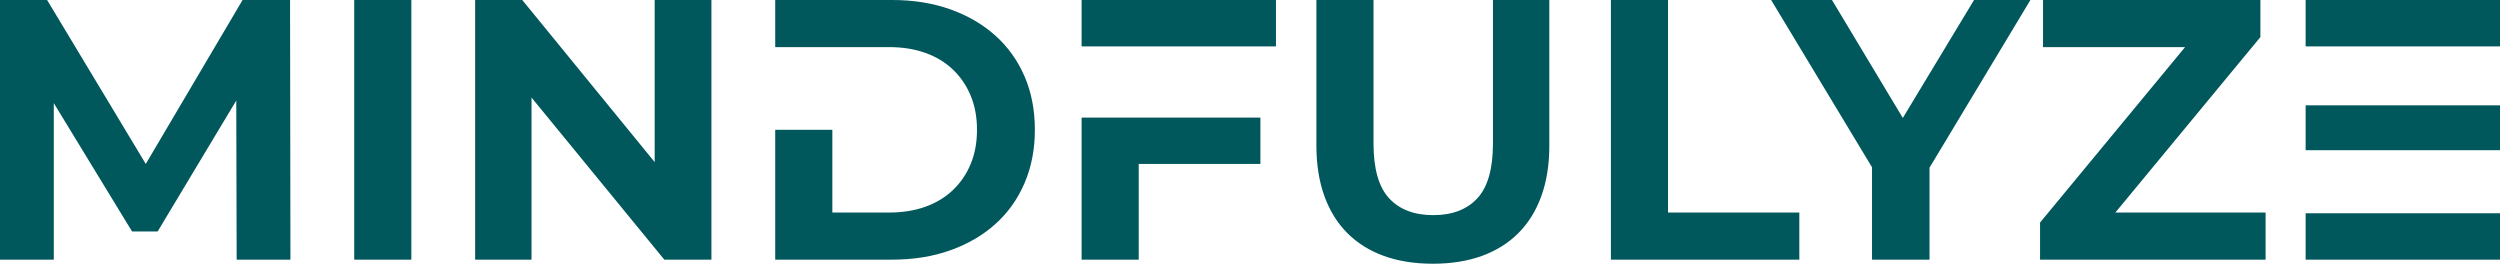
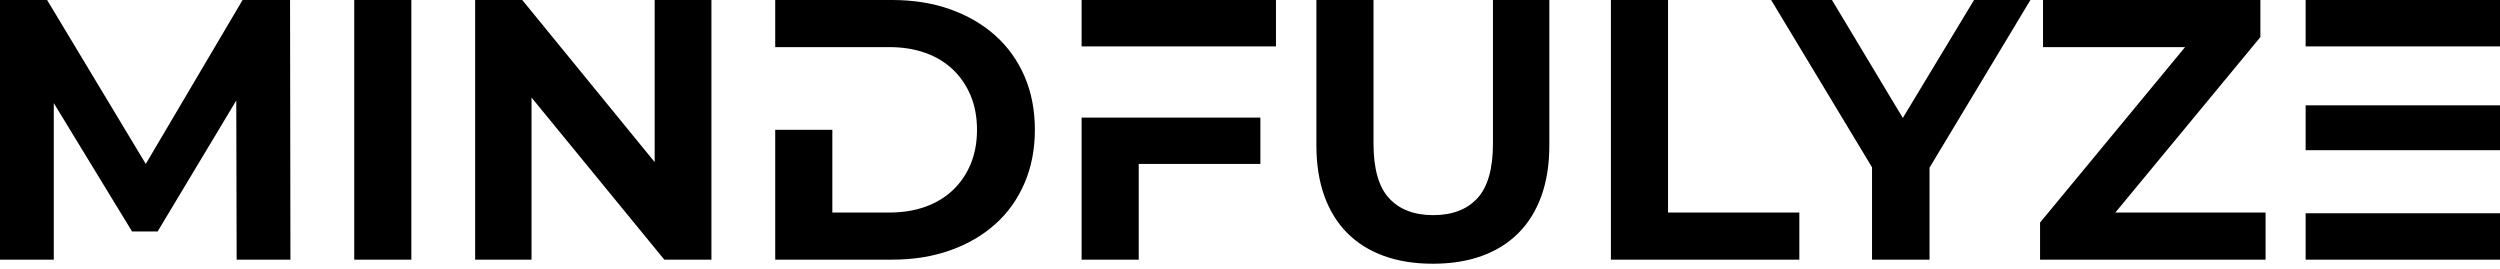
- <svg xmlns="http://www.w3.org/2000/svg" width="512" height="55" fill="none" viewBox="0 0 512 55">
-   <path d="M11.015 21.118V53.175H0V0H9.647L29.854 33.576L49.681 0H59.404L59.48 53.175H48.465L48.389 20.586L32.285 47.402H27.043L11.015 21.118ZM84.245 53.175H72.546V0H84.245V53.175ZM108.857 19.979V53.175H97.31V0H106.958L134.077 33.197V0H145.7V53.175H136.052L108.857 19.979ZM158.766 26.587H170.464V43.528H182.087C184.821 43.528 187.29 43.135 189.493 42.35C191.696 41.565 193.583 40.426 195.153 38.932C196.722 37.438 197.938 35.653 198.799 33.576C199.66 31.5 200.09 29.17 200.09 26.587C200.09 24.005 199.66 21.675 198.799 19.599C197.938 17.523 196.722 15.737 195.153 14.243C193.583 12.749 191.696 11.61 189.493 10.825C187.29 10.04 184.821 9.647 182.087 9.647H158.766V0H182.694C187.05 0 191.013 0.633 194.583 1.899C198.153 3.165 201.23 4.95 203.812 7.255C206.395 9.559 208.396 12.344 209.814 15.611C211.232 18.877 211.941 22.536 211.941 26.587C211.941 30.588 211.232 34.235 209.814 37.526C208.396 40.818 206.395 43.616 203.812 45.92C201.23 48.225 198.153 50.01 194.583 51.276C191.013 52.542 187.05 53.175 182.694 53.175H158.766V26.587ZM221.512 53.175V24.081H258.127V33.576H233.211V53.175H221.512ZM221.512 9.496V0H261.317V9.496H221.512ZM293.451 54.011C289.703 54.011 286.36 53.479 283.423 52.415C280.486 51.352 277.992 49.795 275.941 47.744C273.89 45.693 272.32 43.16 271.231 40.147C270.142 37.134 269.598 33.678 269.598 29.778V0H281.296V29.398C281.296 34.564 282.36 38.299 284.487 40.603C286.614 42.907 289.627 44.059 293.526 44.059C297.426 44.059 300.439 42.907 302.566 40.603C304.693 38.299 305.757 34.564 305.757 29.398V0H317.303V29.778C317.303 33.678 316.759 37.134 315.67 40.147C314.581 43.16 313.011 45.693 310.96 47.744C308.909 49.795 306.415 51.352 303.478 52.415C300.54 53.479 297.198 54.011 293.451 54.011ZM368.503 53.175H329.913V0H341.612V43.528H368.503V53.175ZM395.167 34.336V53.175H383.392V34.26L362.73 0H375.188L389.697 24.157L404.283 0H415.829L395.167 34.336ZM463.991 43.528V53.175H417.804V45.579L447.506 9.647H418.412V0H462.927V7.596L433.225 43.528H463.991ZM472.195 30.766V21.574H512V30.766H472.195ZM472.195 9.496V0H512V9.496H472.195ZM472.195 43.679V53.175H512V43.679H472.195Z" fill="#00575C" />
+ <svg xmlns="http://www.w3.org/2000/svg" width="512" height="55" viewBox="0 0 512 55">
+   <path d="M11.015 21.118V53.175H0V0H9.647L29.854 33.576L49.681 0H59.404L59.48 53.175H48.465L48.389 20.586L32.285 47.402H27.043L11.015 21.118ZM84.245 53.175H72.546V0H84.245V53.175ZM108.857 19.979V53.175H97.31V0H106.958L134.077 33.197V0H145.7V53.175H136.052L108.857 19.979ZM158.766 26.587H170.464V43.528H182.087C184.821 43.528 187.29 43.135 189.493 42.35C191.696 41.565 193.583 40.426 195.153 38.932C196.722 37.438 197.938 35.653 198.799 33.576C199.66 31.5 200.09 29.17 200.09 26.587C200.09 24.005 199.66 21.675 198.799 19.599C197.938 17.523 196.722 15.737 195.153 14.243C193.583 12.749 191.696 11.61 189.493 10.825C187.29 10.04 184.821 9.647 182.087 9.647H158.766V0H182.694C187.05 0 191.013 0.633 194.583 1.899C198.153 3.165 201.23 4.95 203.812 7.255C206.395 9.559 208.396 12.344 209.814 15.611C211.232 18.877 211.941 22.536 211.941 26.587C211.941 30.588 211.232 34.235 209.814 37.526C208.396 40.818 206.395 43.616 203.812 45.92C201.23 48.225 198.153 50.01 194.583 51.276C191.013 52.542 187.05 53.175 182.694 53.175H158.766V26.587ZM221.512 53.175V24.081H258.127V33.576H233.211V53.175H221.512ZM221.512 9.496V0H261.317V9.496H221.512ZM293.451 54.011C289.703 54.011 286.36 53.479 283.423 52.415C280.486 51.352 277.992 49.795 275.941 47.744C273.89 45.693 272.32 43.16 271.231 40.147C270.142 37.134 269.598 33.678 269.598 29.778V0H281.296V29.398C281.296 34.564 282.36 38.299 284.487 40.603C286.614 42.907 289.627 44.059 293.526 44.059C297.426 44.059 300.439 42.907 302.566 40.603C304.693 38.299 305.757 34.564 305.757 29.398V0H317.303V29.778C317.303 33.678 316.759 37.134 315.67 40.147C314.581 43.16 313.011 45.693 310.96 47.744C308.909 49.795 306.415 51.352 303.478 52.415C300.54 53.479 297.198 54.011 293.451 54.011ZM368.503 53.175H329.913V0H341.612V43.528H368.503V53.175ZM395.167 34.336V53.175H383.392V34.26L362.73 0H375.188L389.697 24.157L404.283 0H415.829L395.167 34.336ZM463.991 43.528V53.175H417.804V45.579L447.506 9.647H418.412V0H462.927V7.596L433.225 43.528H463.991ZM472.195 30.766V21.574H512V30.766H472.195ZM472.195 9.496V0H512V9.496H472.195ZM472.195 43.679V53.175H512V43.679H472.195Z" />
</svg>
